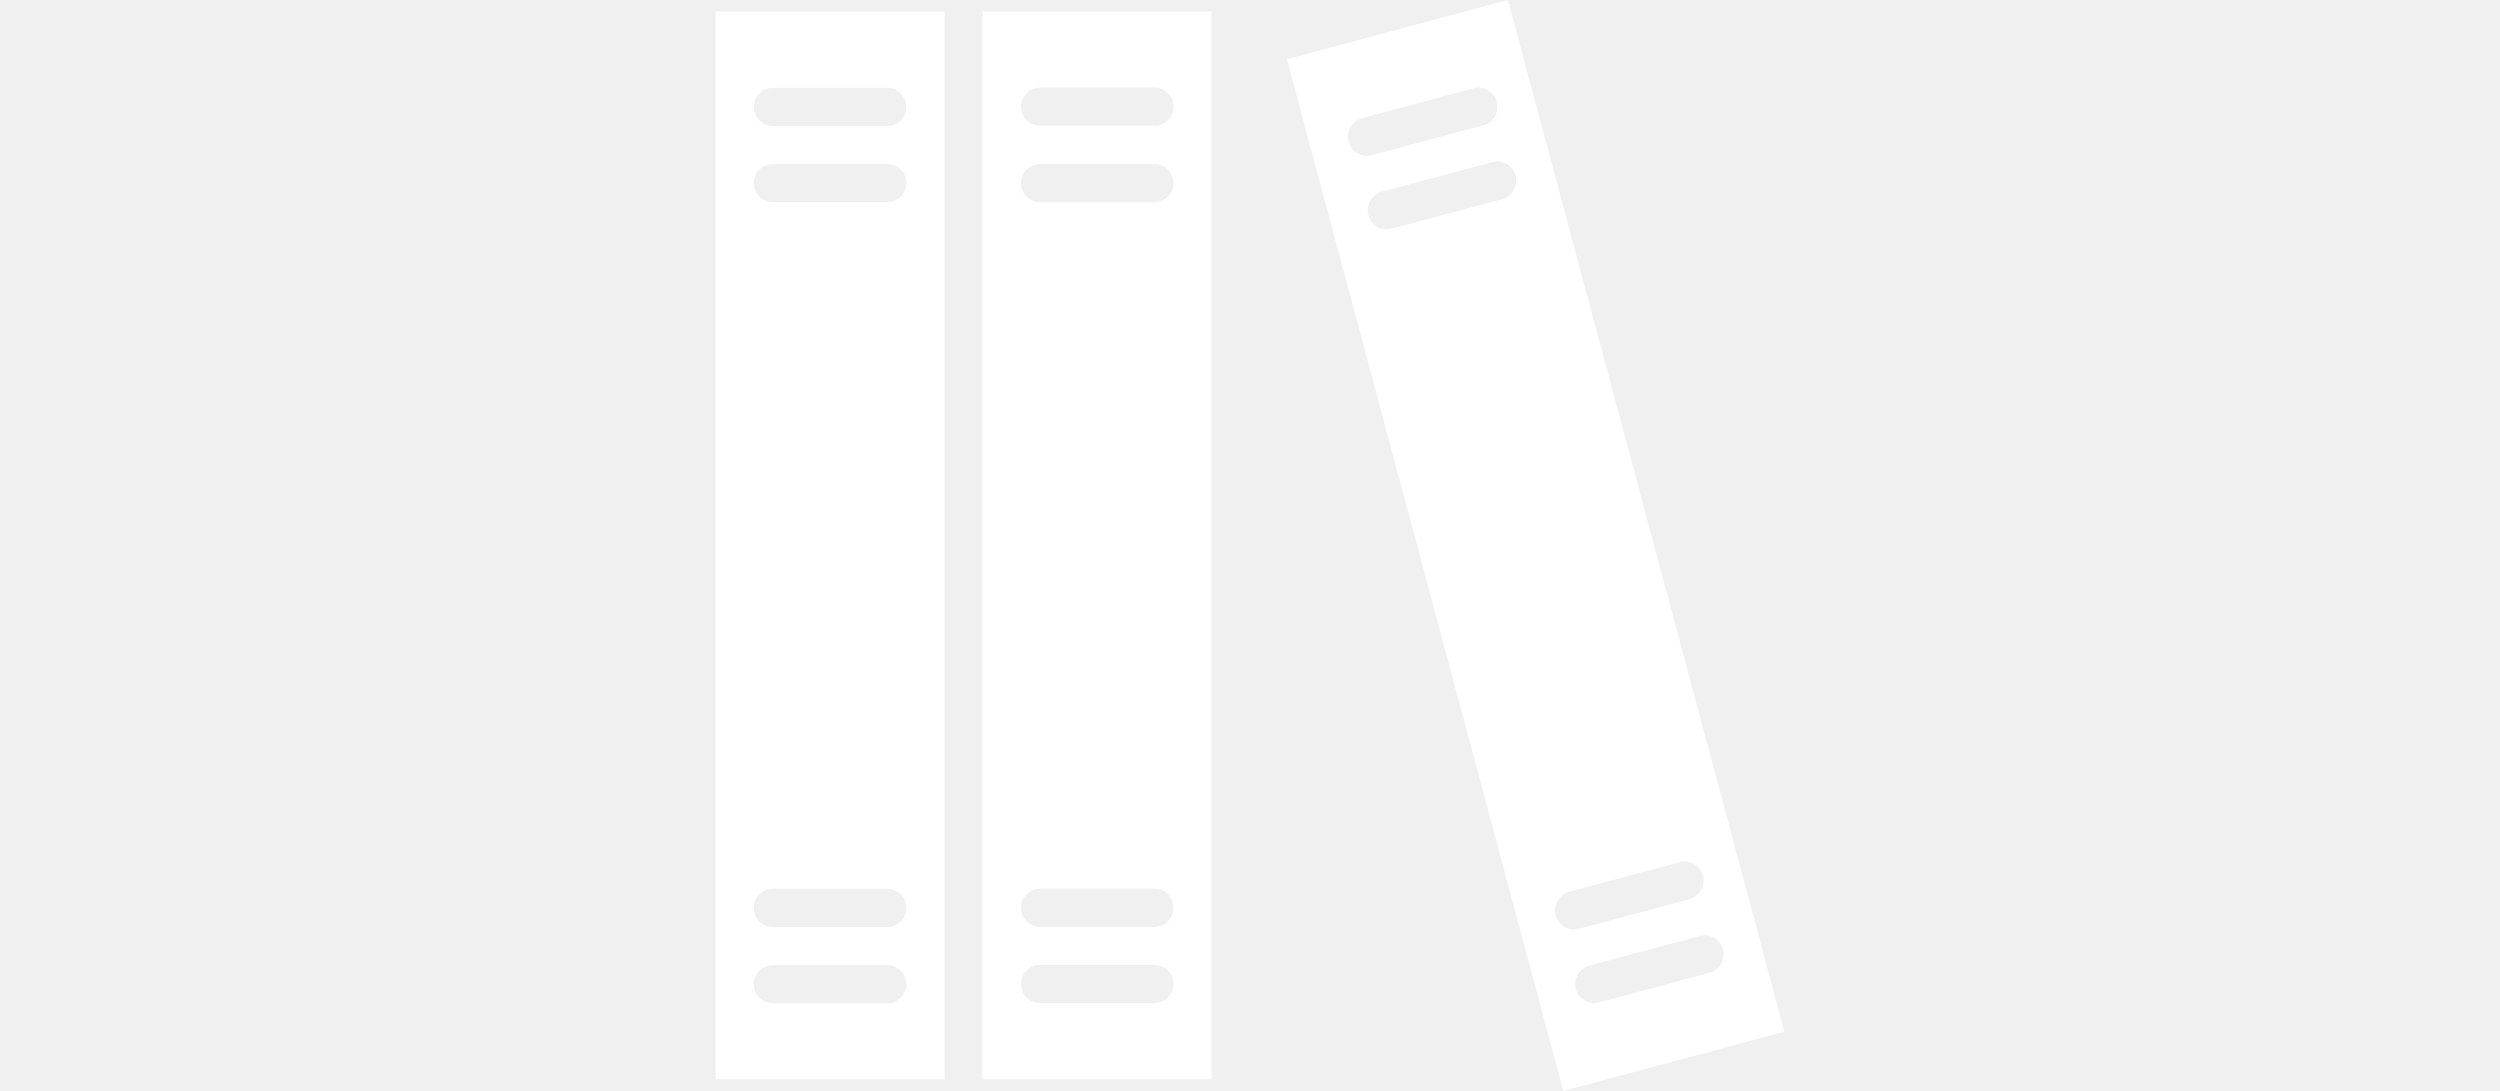
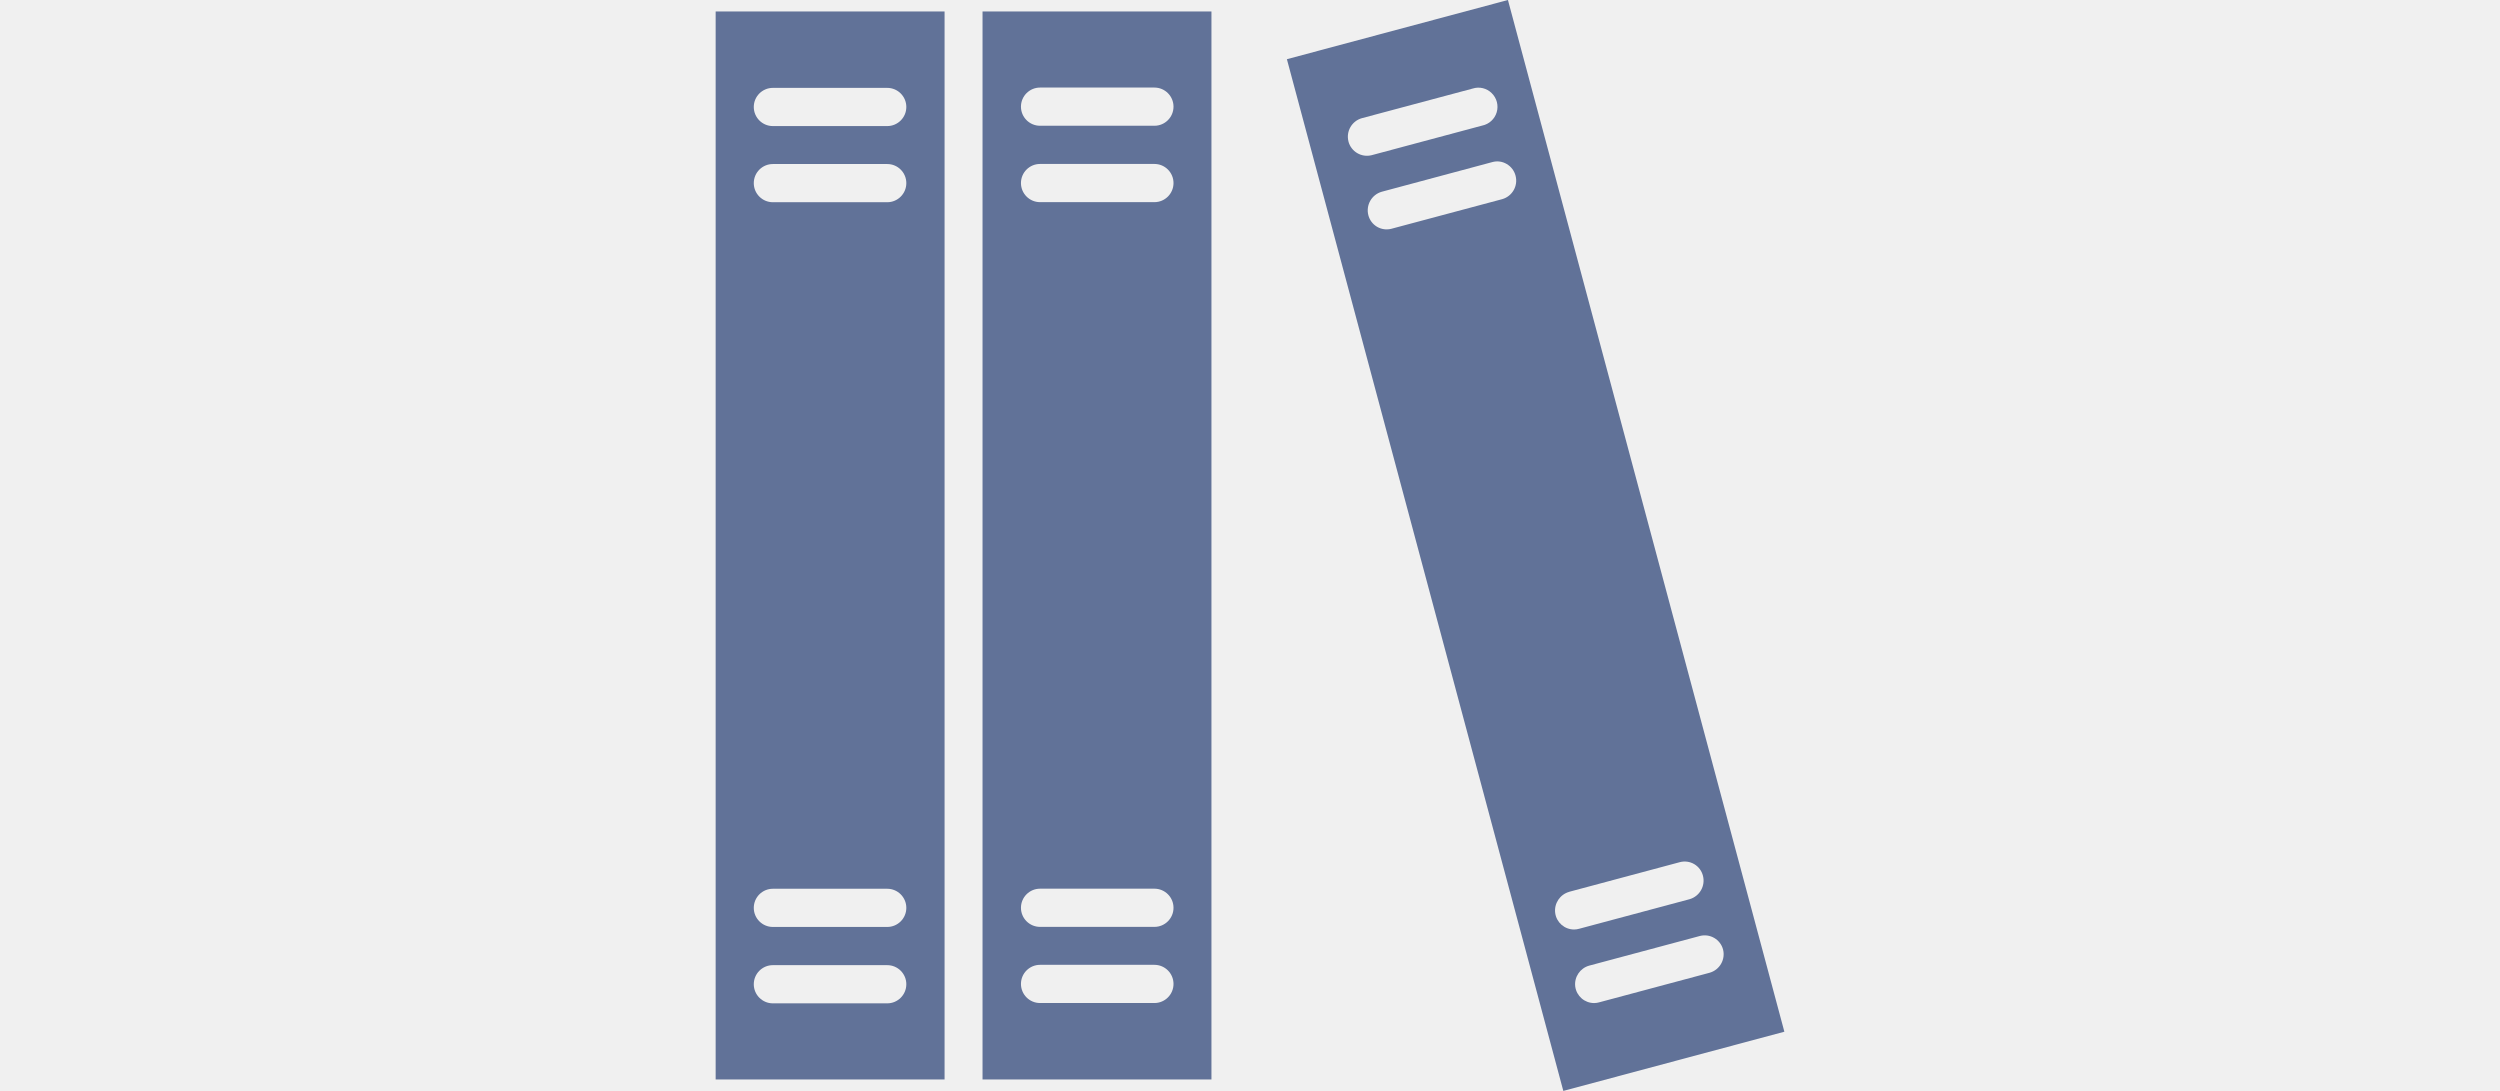
<svg xmlns="http://www.w3.org/2000/svg" width="165" height="72" viewBox="0 0 165 72">
  <defs>
    <clipPath id="clip-path">
-       <rect id="Rectangle_657" data-name="Rectangle 657" width="165" height="72" transform="translate(542 2996)" fill="#fff" stroke="#707070" stroke-width="1" />
+       <rect id="Rectangle_657" data-name="Rectangle 657" width="165" height="72" transform="translate(542 2996)" fill="#617298" stroke="#707070" stroke-width="1" />
    </clipPath>
  </defs>
  <g id="Mask_Group_67" data-name="Mask Group 67" transform="translate(-542 -2996)" clip-path="url(#clip-path)">
    <g id="books_4_" data-name="books (4)" transform="translate(585.31 2996)">
-       <path id="Path_410" data-name="Path 410" d="M36.646.756H21.537V71.244H36.646ZM32.881,66.2H25.334a1.26,1.26,0,1,1,0-2.521h7.547a1.26,1.26,0,0,1,0,2.521Zm0-5.026H25.334a1.26,1.26,0,1,1,0-2.521h7.547a1.26,1.26,0,0,1,0,2.521Zm0-47.832H25.334a1.26,1.26,0,0,1,0-2.521h7.547a1.26,1.26,0,0,1,0,2.521Zm0-5.042H25.334a1.26,1.26,0,0,1,0-2.521h7.547a1.26,1.26,0,0,1,0,2.521Z" fill="#fff" />
-       <path id="Path_411" data-name="Path 411" d="M3.923,71.244H19.032V.756H3.923ZM7.7,5.8h7.547a1.26,1.26,0,0,1,0,2.521H7.7A1.26,1.26,0,0,1,7.7,5.8Zm0,5.026h7.547a1.26,1.26,0,1,1,0,2.521H7.7a1.26,1.26,0,1,1,0-2.521Zm0,47.832h7.547a1.26,1.26,0,1,1,0,2.521H7.7a1.26,1.26,0,1,1,0-2.521Zm0,5.042h7.547a1.26,1.26,0,0,1,0,2.521H7.7a1.26,1.26,0,0,1,0-2.521Z" fill="#fff" />
-       <path id="Path_412" data-name="Path 412" d="M41.625,3.907,59.869,72l14.589-3.907L56.214,0Zm4.065,5.435A1.271,1.271,0,0,1,46.572,7.8l7.31-1.954a1.244,1.244,0,0,1,1.26.3,1.263,1.263,0,0,1-.63,2.143l-7.295,1.954a1.264,1.264,0,0,1-1.528-.9ZM70.409,62.657a1.271,1.271,0,0,1-.882,1.544l-7.295,1.954a1.2,1.2,0,0,1-.331.047,1.257,1.257,0,0,1-1.245-1.087,1.274,1.274,0,0,1,.93-1.386l7.295-1.954A1.256,1.256,0,0,1,70.409,62.657Zm-10.146-3.8,7.295-1.954a1.244,1.244,0,0,1,1.528.9,1.278,1.278,0,0,1-.882,1.544L60.909,61.3a1.2,1.2,0,0,1-.331.047,1.257,1.257,0,0,1-1.245-1.087,1.282,1.282,0,0,1,.93-1.4ZM56.718,11.6a1.271,1.271,0,0,1-.882,1.544l-7.31,1.954A1.244,1.244,0,0,1,47,14.2a1.279,1.279,0,0,1,.882-1.544L55.174,10.7a1.212,1.212,0,0,1,.961.126A1.256,1.256,0,0,1,56.718,11.6Z" fill="#fff" />
+       <path id="Path_410" data-name="Path 410" d="M36.646.756H21.537V71.244H36.646ZM32.881,66.2H25.334a1.26,1.26,0,1,1,0-2.521h7.547a1.26,1.26,0,0,1,0,2.521Zm0-5.026H25.334a1.26,1.26,0,1,1,0-2.521h7.547a1.26,1.26,0,0,1,0,2.521Zm0-47.832H25.334a1.26,1.26,0,0,1,0-2.521h7.547a1.26,1.26,0,0,1,0,2.521Zm0-5.042H25.334a1.26,1.26,0,0,1,0-2.521h7.547a1.26,1.26,0,0,1,0,2.521Z" fill="#617298" />
+       <path id="Path_411" data-name="Path 411" d="M3.923,71.244H19.032V.756H3.923ZM7.7,5.8h7.547a1.26,1.26,0,0,1,0,2.521H7.7A1.26,1.26,0,0,1,7.7,5.8Zm0,5.026h7.547a1.26,1.26,0,1,1,0,2.521H7.7a1.26,1.26,0,1,1,0-2.521Zm0,47.832h7.547a1.26,1.26,0,1,1,0,2.521H7.7a1.26,1.26,0,1,1,0-2.521Zm0,5.042h7.547a1.26,1.26,0,0,1,0,2.521H7.7a1.26,1.26,0,0,1,0-2.521Z" fill="#617298" />
+       <path id="Path_412" data-name="Path 412" d="M41.625,3.907,59.869,72l14.589-3.907L56.214,0Zm4.065,5.435A1.271,1.271,0,0,1,46.572,7.8l7.31-1.954a1.244,1.244,0,0,1,1.26.3,1.263,1.263,0,0,1-.63,2.143l-7.295,1.954a1.264,1.264,0,0,1-1.528-.9ZM70.409,62.657a1.271,1.271,0,0,1-.882,1.544l-7.295,1.954a1.2,1.2,0,0,1-.331.047,1.257,1.257,0,0,1-1.245-1.087,1.274,1.274,0,0,1,.93-1.386l7.295-1.954A1.256,1.256,0,0,1,70.409,62.657Zm-10.146-3.8,7.295-1.954a1.244,1.244,0,0,1,1.528.9,1.278,1.278,0,0,1-.882,1.544L60.909,61.3a1.2,1.2,0,0,1-.331.047,1.257,1.257,0,0,1-1.245-1.087,1.282,1.282,0,0,1,.93-1.4ZM56.718,11.6a1.271,1.271,0,0,1-.882,1.544l-7.31,1.954A1.244,1.244,0,0,1,47,14.2a1.279,1.279,0,0,1,.882-1.544L55.174,10.7a1.212,1.212,0,0,1,.961.126A1.256,1.256,0,0,1,56.718,11.6Z" fill="#617298" />
    </g>
  </g>
</svg>
